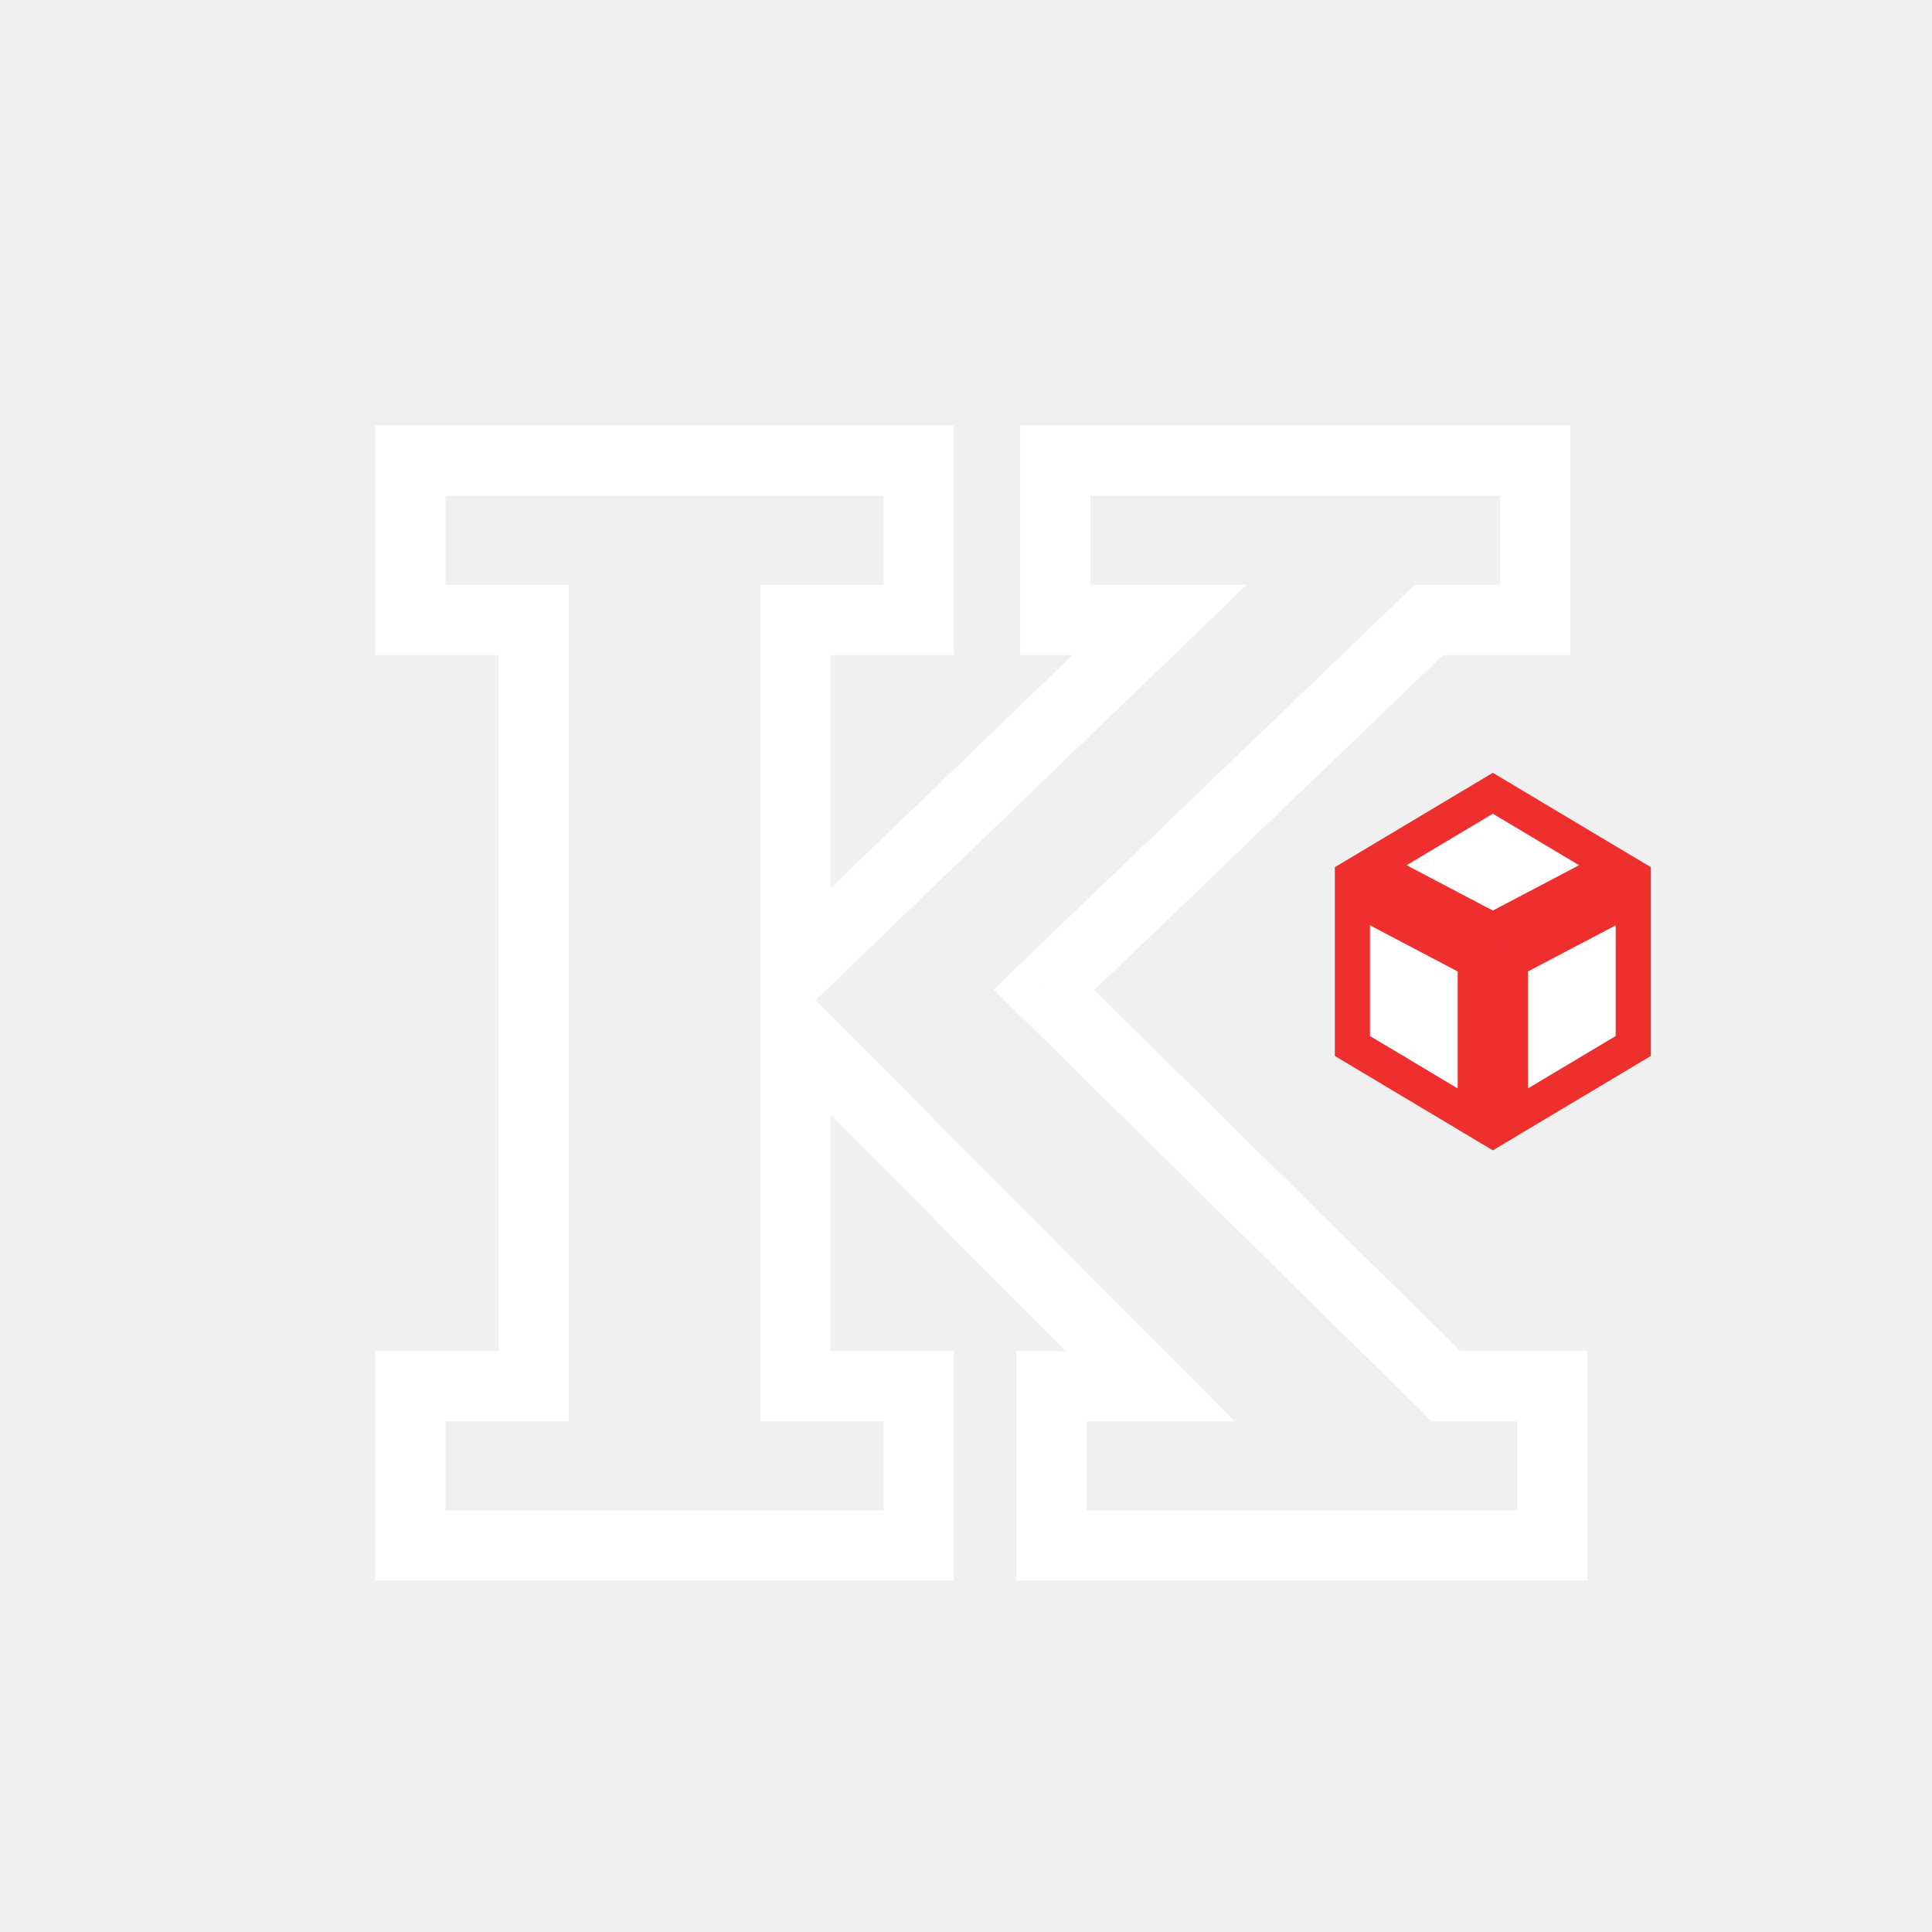
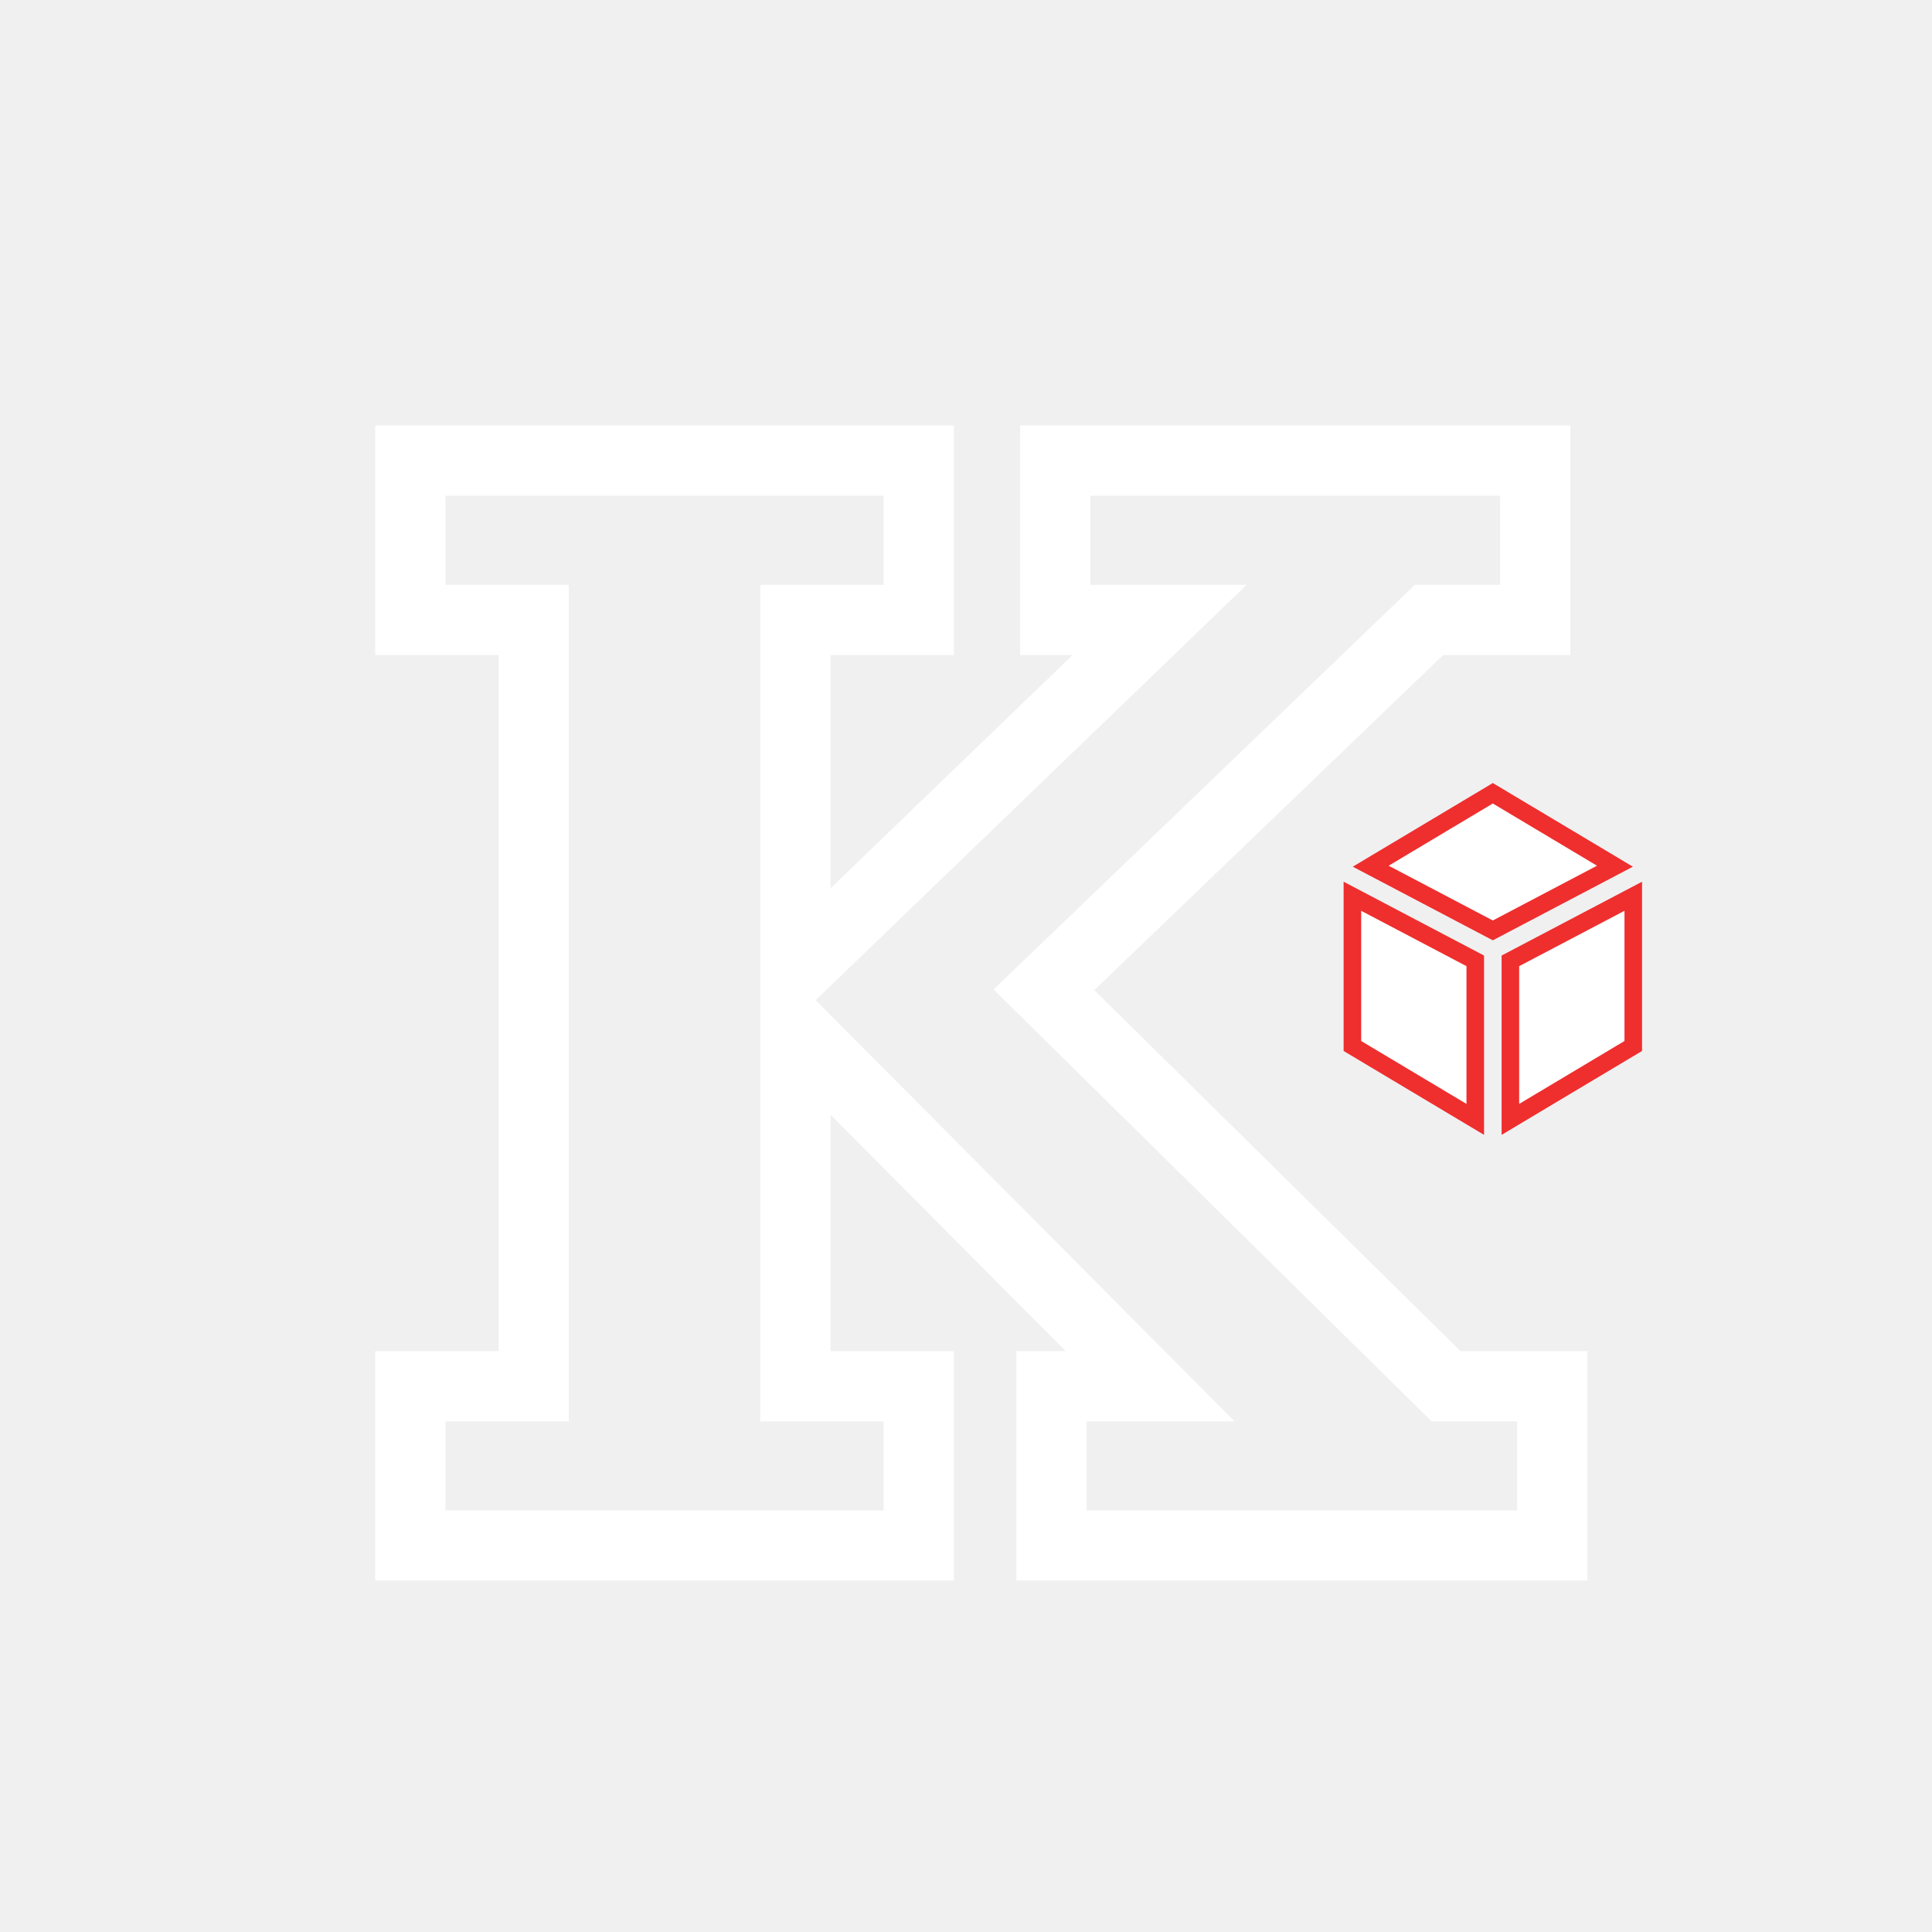
<svg xmlns="http://www.w3.org/2000/svg" width="110" height="110" viewBox="0 0 110 110" fill="#fff">
  <mask id="path-1-outside-1_1_7" maskUnits="userSpaceOnUse" x="21" y="24" width="70" height="66" fill="#fff">
    <rect fill="white" x="21" y="24" width="70" height="66" />
    <path d="M23.365 88V78.928H30.385V35.296H23.365V26.224H52.309V35.296H45.289V55.276L66.025 35.296H60.085V26.224H87.409V35.296H81.361L59.437 56.356L82.333 78.928H88.381V88H59.869V78.928H65.485L45.289 58.624V78.928H52.309V88H23.365Z" />
  </mask>
  <path d="M23.365 88H21.365V90H23.365V88ZM23.365 78.928V76.928H21.365V78.928H23.365ZM30.385 78.928V80.928H32.385V78.928H30.385ZM30.385 35.296H32.385V33.296H30.385V35.296ZM23.365 35.296H21.365V37.296H23.365V35.296ZM23.365 26.224V24.224H21.365V26.224H23.365ZM52.309 26.224H54.309V24.224H52.309V26.224ZM52.309 35.296V37.296H54.309V35.296H52.309ZM45.289 35.296V33.296H43.289V35.296H45.289ZM45.289 55.276H43.289V59.98L46.677 56.716L45.289 55.276ZM66.025 35.296L67.413 36.736L70.983 33.296H66.025V35.296ZM60.085 35.296H58.085V37.296H60.085V35.296ZM60.085 26.224V24.224H58.085V26.224H60.085ZM87.409 26.224H89.409V24.224H87.409V26.224ZM87.409 35.296V37.296H89.409V35.296H87.409ZM81.361 35.296V33.296H80.556L79.976 33.854L81.361 35.296ZM59.437 56.356L58.052 54.914L56.57 56.337L58.033 57.78L59.437 56.356ZM82.333 78.928L80.929 80.352L81.513 80.928H82.333V78.928ZM88.381 78.928H90.381V76.928H88.381V78.928ZM88.381 88V90H90.381V88H88.381ZM59.869 88H57.869V90H59.869V88ZM59.869 78.928V76.928H57.869V78.928H59.869ZM65.485 78.928V80.928H70.296L66.903 77.518L65.485 78.928ZM45.289 58.624L46.707 57.214L43.289 53.777V58.624H45.289ZM45.289 78.928H43.289V80.928H45.289V78.928ZM52.309 78.928H54.309V76.928H52.309V78.928ZM52.309 88V90H54.309V88H52.309ZM25.365 88V78.928H21.365V88H25.365ZM23.365 80.928H30.385V76.928H23.365V80.928ZM32.385 78.928V35.296H28.385V78.928H32.385ZM30.385 33.296H23.365V37.296H30.385V33.296ZM25.365 35.296V26.224H21.365V35.296H25.365ZM23.365 28.224H52.309V24.224H23.365V28.224ZM50.309 26.224V35.296H54.309V26.224H50.309ZM52.309 33.296H45.289V37.296H52.309V33.296ZM43.289 35.296V55.276H47.289V35.296H43.289ZM46.677 56.716L67.413 36.736L64.638 33.856L43.902 53.836L46.677 56.716ZM66.025 33.296H60.085V37.296H66.025V33.296ZM62.085 35.296V26.224H58.085V35.296H62.085ZM60.085 28.224H87.409V24.224H60.085V28.224ZM85.409 26.224V35.296H89.409V26.224H85.409ZM87.409 33.296H81.361V37.296H87.409V33.296ZM79.976 33.854L58.052 54.914L60.823 57.798L82.747 36.738L79.976 33.854ZM58.033 57.78L80.929 80.352L83.737 77.504L60.841 54.932L58.033 57.78ZM82.333 80.928H88.381V76.928H82.333V80.928ZM86.381 78.928V88H90.381V78.928H86.381ZM88.381 86H59.869V90H88.381V86ZM61.869 88V78.928H57.869V88H61.869ZM59.869 80.928H65.485V76.928H59.869V80.928ZM66.903 77.518L46.707 57.214L43.871 60.034L64.067 80.338L66.903 77.518ZM43.289 58.624V78.928H47.289V58.624H43.289ZM45.289 80.928H52.309V76.928H45.289V80.928ZM50.309 78.928V88H54.309V78.928H50.309ZM52.309 86H23.365V90H52.309V86Z" fill="#fff" mask="url(#path-1-outside-1_1_7)" />
-   <path d="M77 59.554V51.029L83.995 54.707V63.733L77 59.554ZM85.995 63.733V54.707L92.991 51.029V59.554L85.995 63.733ZM78.043 49.318L84.995 45.165L91.948 49.318L84.995 52.973L78.043 49.318Z" stroke="#EF2E2E" stroke-width="2" />
+   <path d="M77 59.554V51.029L83.995 54.707V63.733L77 59.554ZM85.995 63.733V54.707L92.991 51.029V59.554L85.995 63.733ZM78.043 49.318L84.995 45.165L91.948 49.318L84.995 52.973L78.043 49.318Z" stroke="#EF2E2E" strokeWidth="2" />
</svg>
